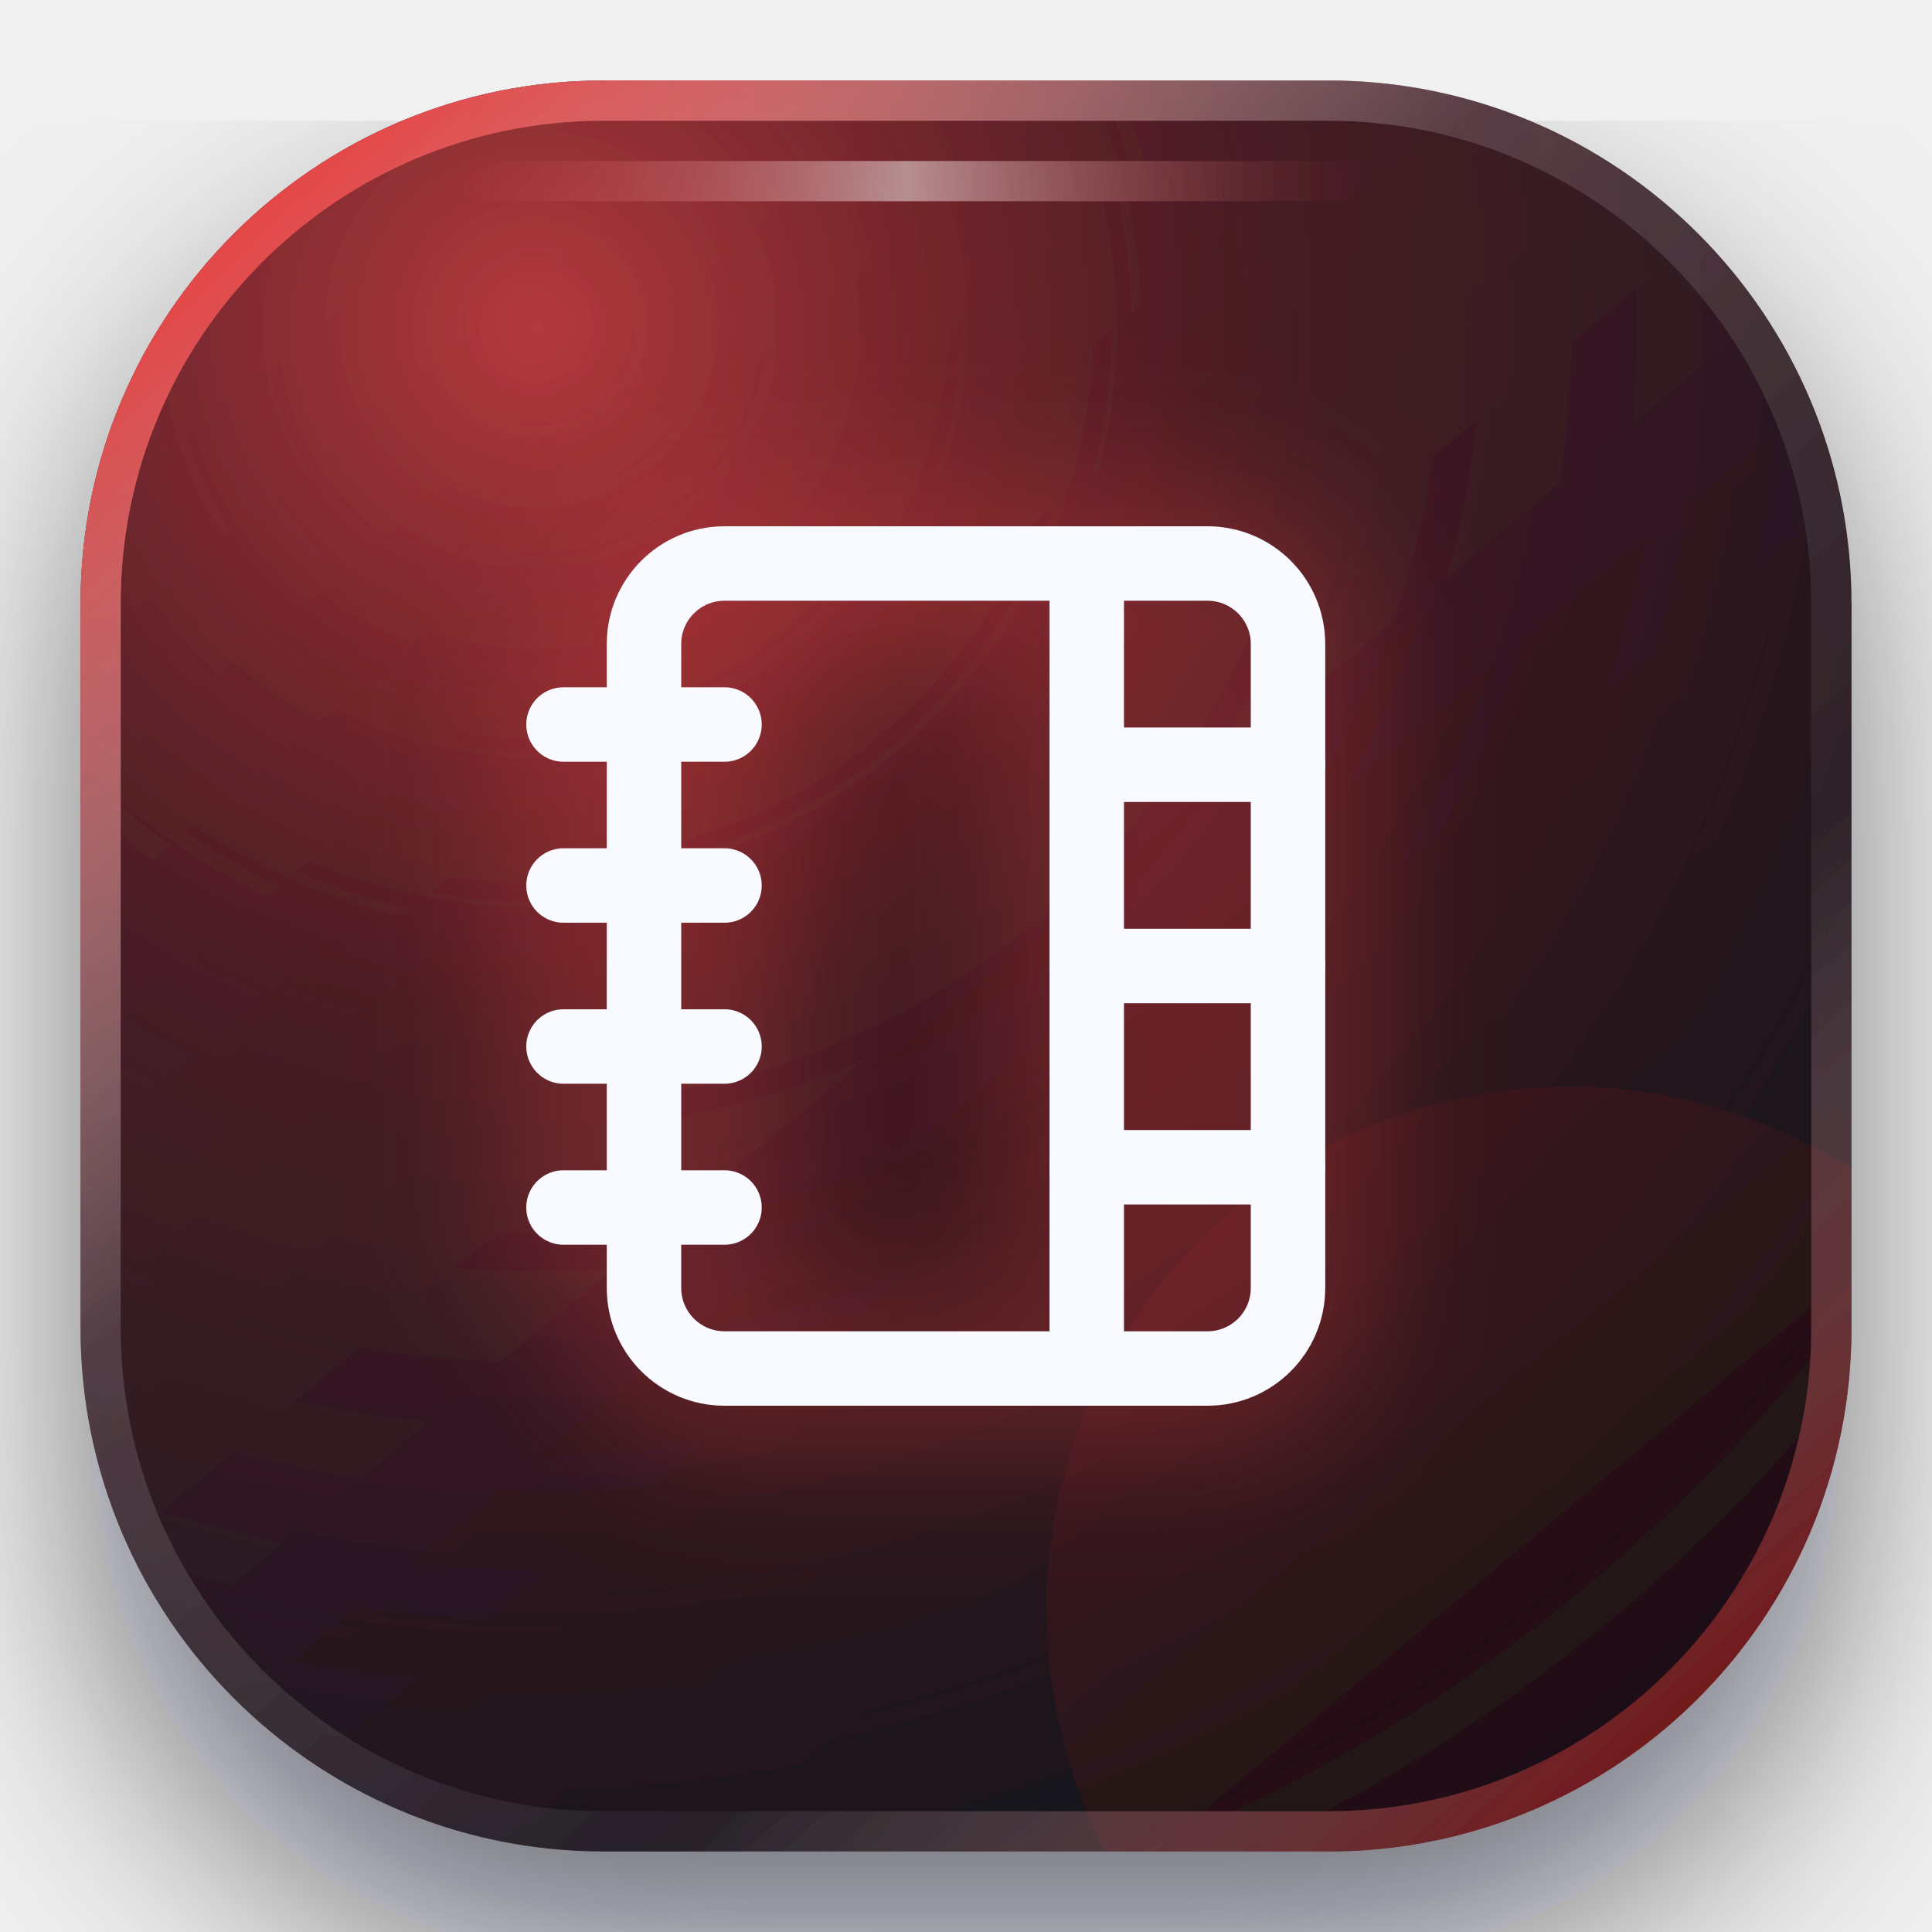
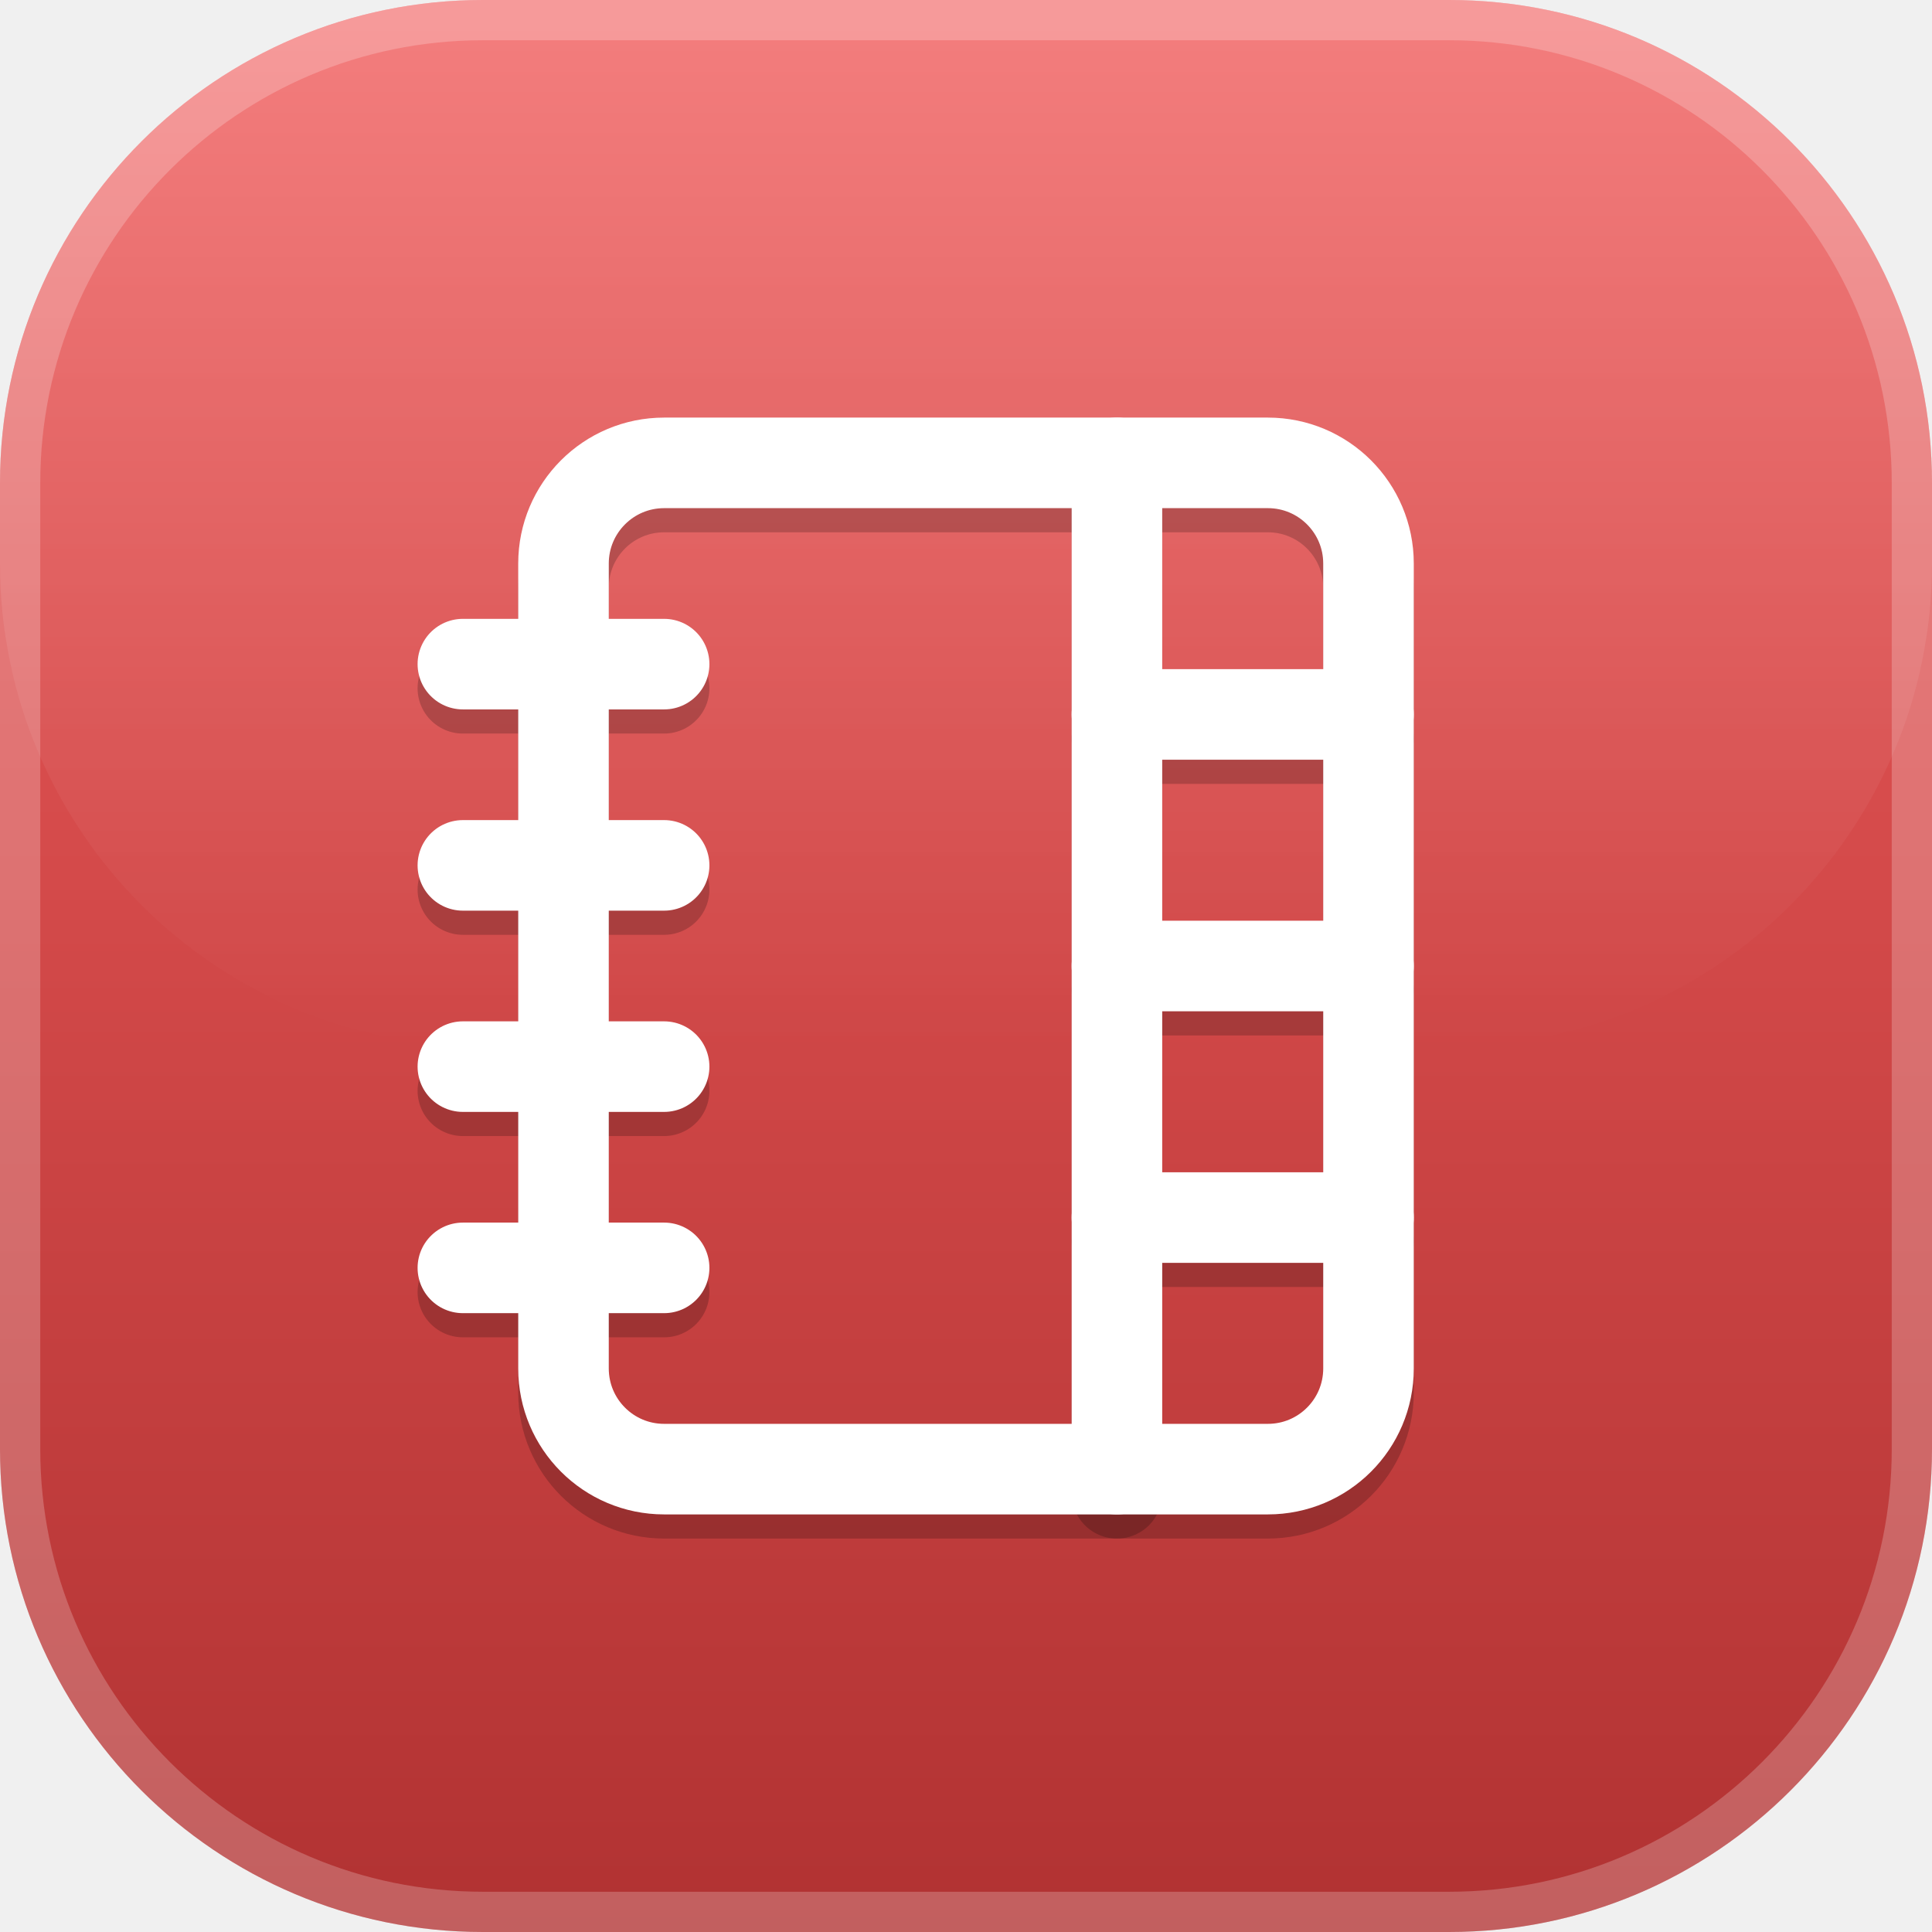
<svg xmlns="http://www.w3.org/2000/svg" width="48" height="48" viewBox="0 0 48 48" fill="none">
  <defs>
-     <linearGradient id="surface" x1="7" y1="4" x2="41" y2="45" gradientUnits="userSpaceOnUse">
-       <stop stop-color="#202330" />
-       <stop offset="0.52" stop-color="#151821" />
-       <stop offset="1" stop-color="#0D0F16" />
+     <linearGradient id="tint" x1="24" y1="0" x2="24" y2="48" gradientUnits="userSpaceOnUse">
+       <stop stop-color="#f15e5e" />
+       <stop offset="1" stop-color="#b13232" />
    </linearGradient>
-     <radialGradient id="glow" cx="0" cy="0" r="1" gradientUnits="userSpaceOnUse" gradientTransform="translate(13 8) rotate(43) scale(44)">
-       <stop stop-color="#ef4444" stop-opacity="0.72" />
-       <stop offset="0.42" stop-color="#b91c1c" stop-opacity="0.28" />
-       <stop offset="1" stop-color="#b91c1c" stop-opacity="0" />
-     </radialGradient>
-     <linearGradient id="edge" x1="7" y1="4" x2="42" y2="43" gradientUnits="userSpaceOnUse">
-       <stop stop-color="#ef4444" stop-opacity="0.92" />
-       <stop offset="0.36" stop-color="#FFFFFF" stop-opacity="0.15" />
-       <stop offset="0.72" stop-color="#FFFFFF" stop-opacity="0.05" />
-       <stop offset="1" stop-color="#b91c1c" stop-opacity="0.55" />
+     <linearGradient id="sheen" x1="24" y1="0" x2="24" y2="26" gradientUnits="userSpaceOnUse">
+       <stop stop-color="#FFFFFF" stop-opacity="0.2" />
+       <stop offset="1" stop-color="#FFFFFF" stop-opacity="0" />
    </linearGradient>
-     <linearGradient id="top-line" x1="11" y1="5" x2="34" y2="5" gradientUnits="userSpaceOnUse">
-       <stop stop-color="#ef4444" stop-opacity="0" />
-       <stop offset="0.5" stop-color="#FFFFFF" stop-opacity="0.48" />
-       <stop offset="1" stop-color="#ef4444" stop-opacity="0" />
-     </linearGradient>
-     <filter id="shadow" x="-30%" y="-30%" width="160%" height="170%">
-       <feDropShadow dx="0" dy="3" stdDeviation="3" flood-color="#02030A" flood-opacity="0.52" />
-     </filter>
-     <filter id="glyph-glow" x="-50%" y="-50%" width="200%" height="200%">
-       <feGaussianBlur stdDeviation="1.7" />
-     </filter>
-     <clipPath id="clip">
-       <rect x="2" y="2" width="44" height="44" rx="13" />
-     </clipPath>
  </defs>
-   <g filter="url(#shadow)">
-     <rect x="2" y="2" width="44" height="44" rx="13" fill="url(#surface)" />
-     <g clip-path="url(#clip)">
-       <rect x="2" y="2" width="44" height="44" fill="url(#glow)" />
-       <circle cx="39" cy="40" r="13" fill="#b91c1c" fill-opacity="0.1" />
-     </g>
-     <rect x="2.5" y="2.5" width="43" height="43" rx="12.5" stroke="url(#edge)" />
-     <path d="M12 4.5H34" stroke="url(#top-line)" stroke-linecap="round" />
-   </g>
-   <g transform="translate(12 12)" stroke="#ef4444" stroke-width="4" stroke-linecap="round" stroke-linejoin="round" opacity="0.28" filter="url(#glyph-glow)">
+   <rect width="48" height="48" rx="12" fill="url(#tint)" />
+   <rect width="48" height="26" rx="12" fill="url(#sheen)" />
+   <rect x="0.5" y="0.5" width="47" height="47" rx="11.5" stroke="#FFFFFF" stroke-opacity="0.22" />
+   <g transform="translate(9 9.6) scale(1.25)" stroke="#000000" stroke-opacity="0.2" stroke-width="1.8" stroke-linecap="round" stroke-linejoin="round">
    <path d="M2 6h4" />
    <path d="M2 10h4" />
    <path d="M2 14h4" />
    <path d="M2 18h4" />
    <rect width="16" height="20" x="4" y="2" rx="2" />
    <path d="M15 2v20" />
    <path d="M15 7h5" />
    <path d="M15 12h5" />
    <path d="M15 17h5" />
  </g>
-   <g transform="translate(12 12)" stroke="#F8FAFF" stroke-width="1.85" stroke-linecap="round" stroke-linejoin="round">
+   <g transform="translate(9 9) scale(1.25)" stroke="#FFFFFF" stroke-width="1.8" stroke-linecap="round" stroke-linejoin="round">
    <path d="M2 6h4" />
    <path d="M2 10h4" />
    <path d="M2 14h4" />
    <path d="M2 18h4" />
    <rect width="16" height="20" x="4" y="2" rx="2" />
    <path d="M15 2v20" />
    <path d="M15 7h5" />
    <path d="M15 12h5" />
    <path d="M15 17h5" />
  </g>
</svg>
